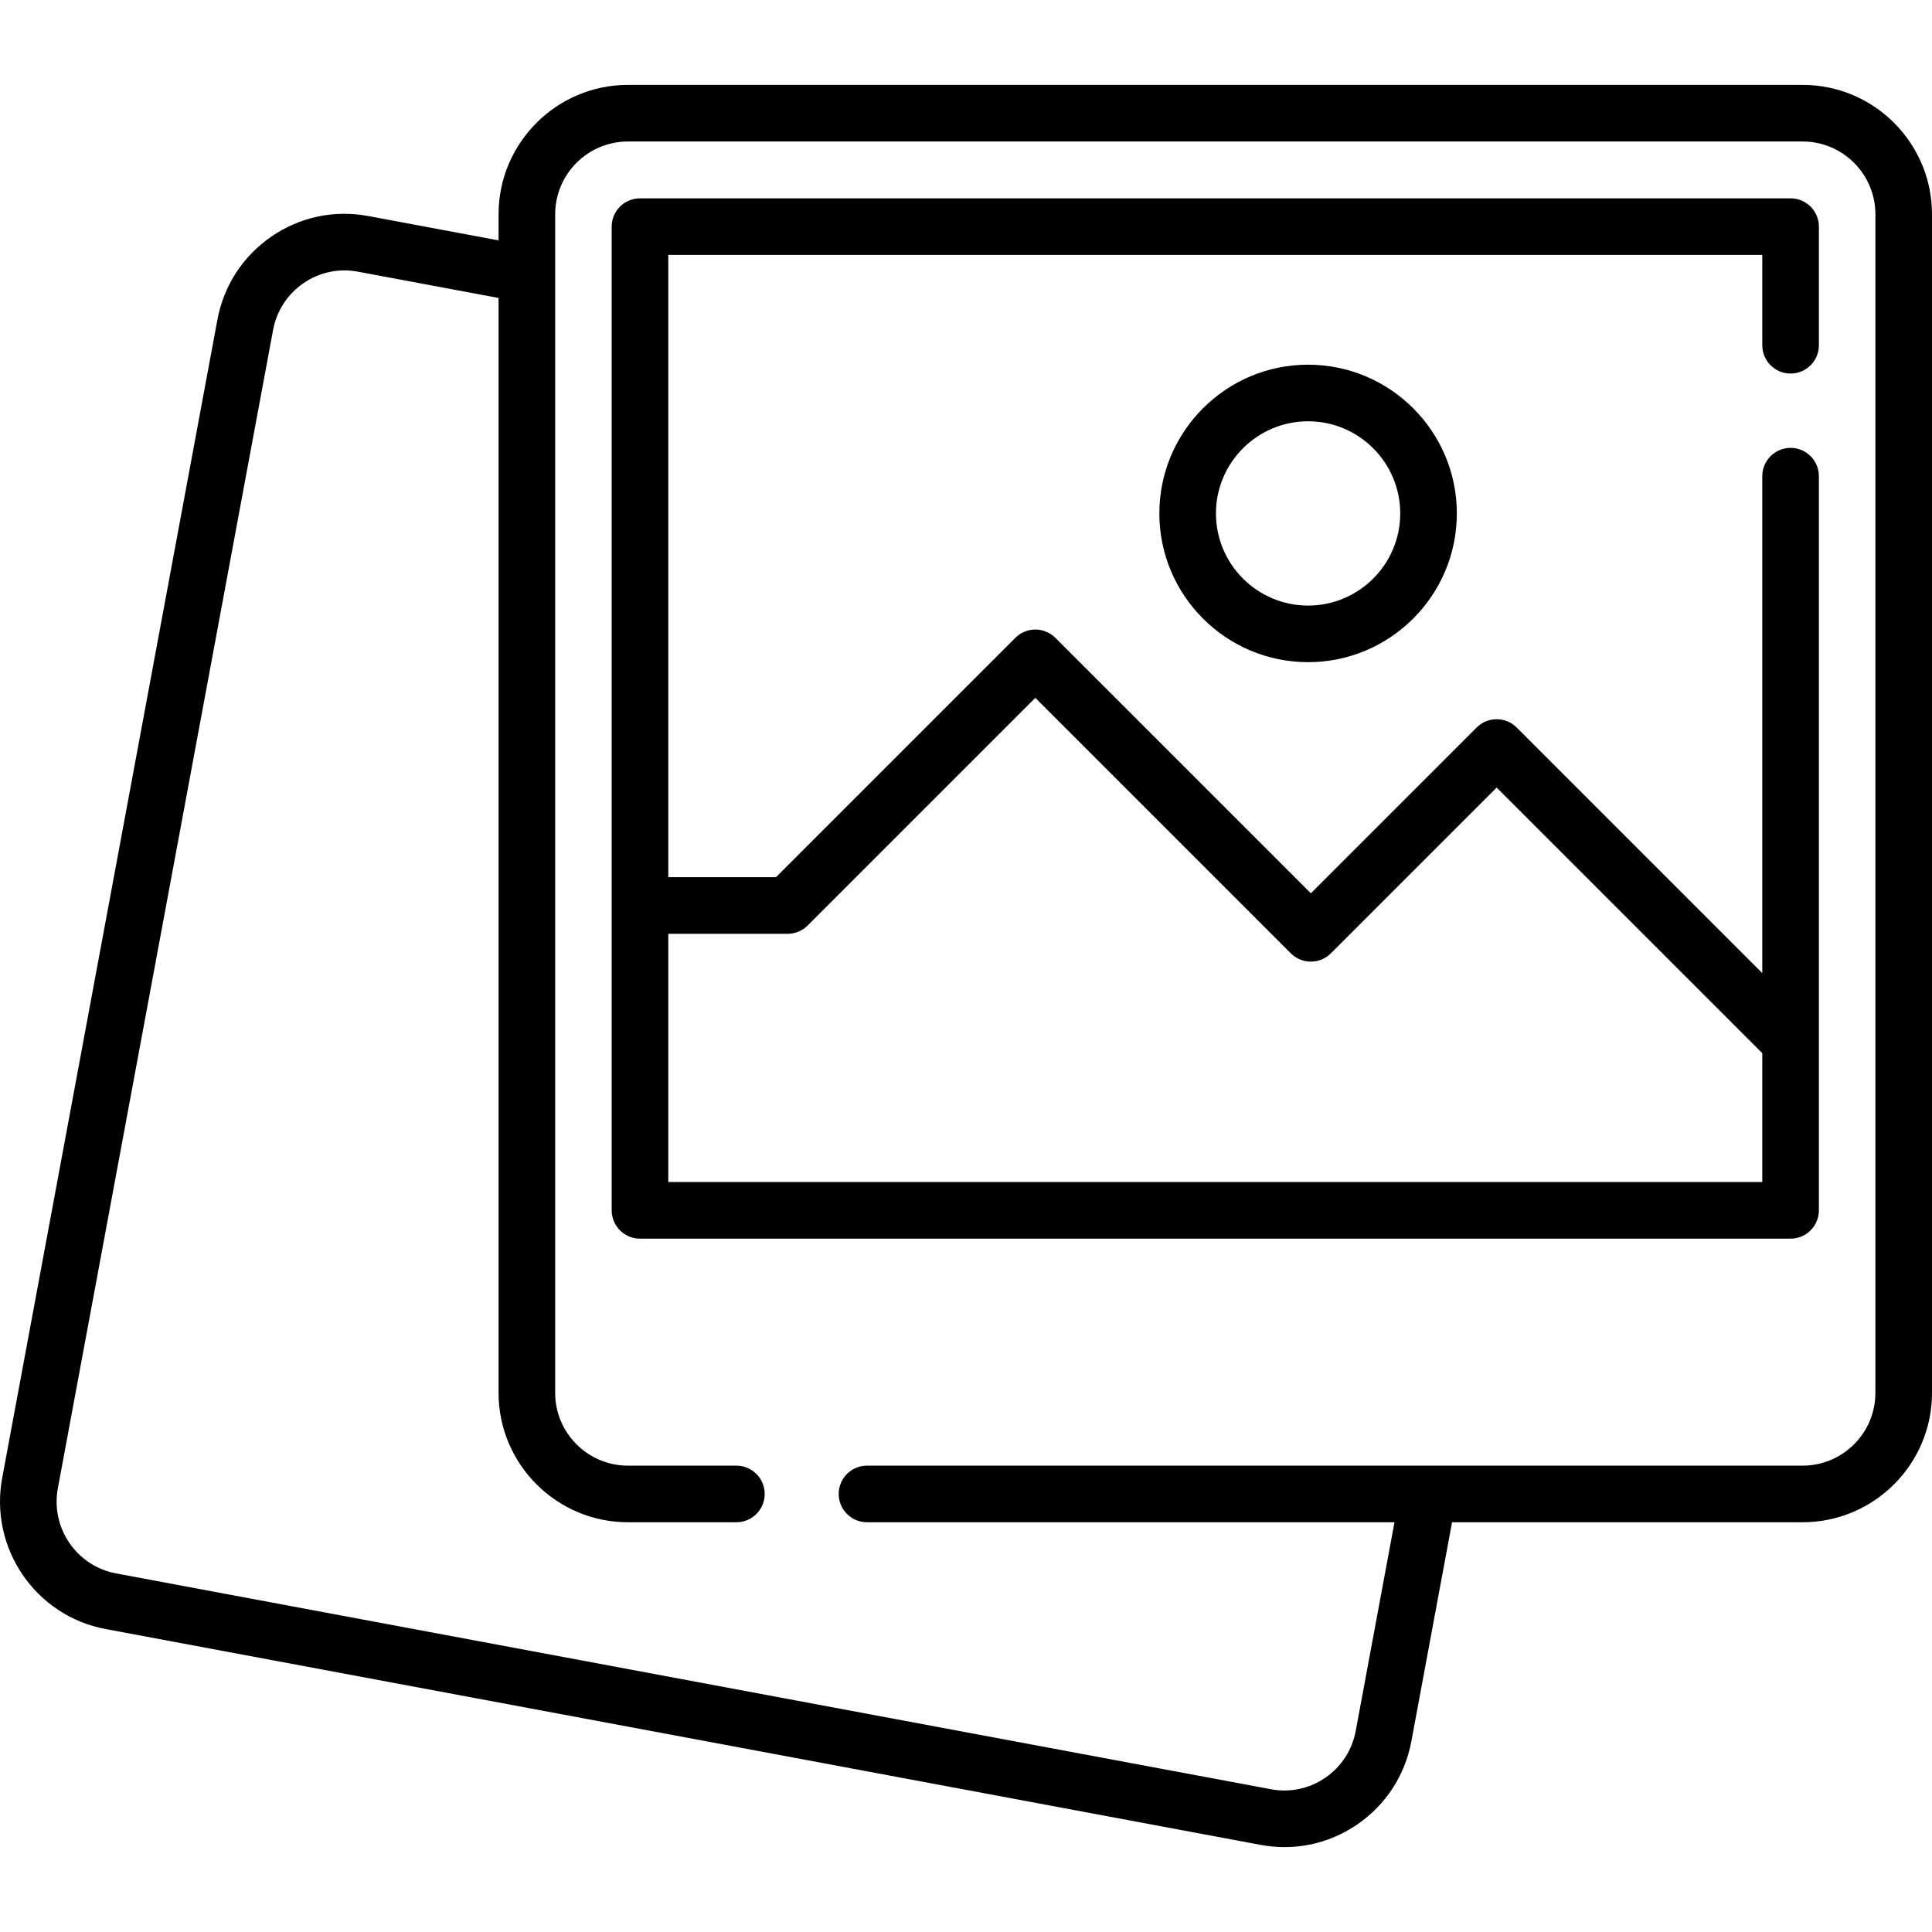
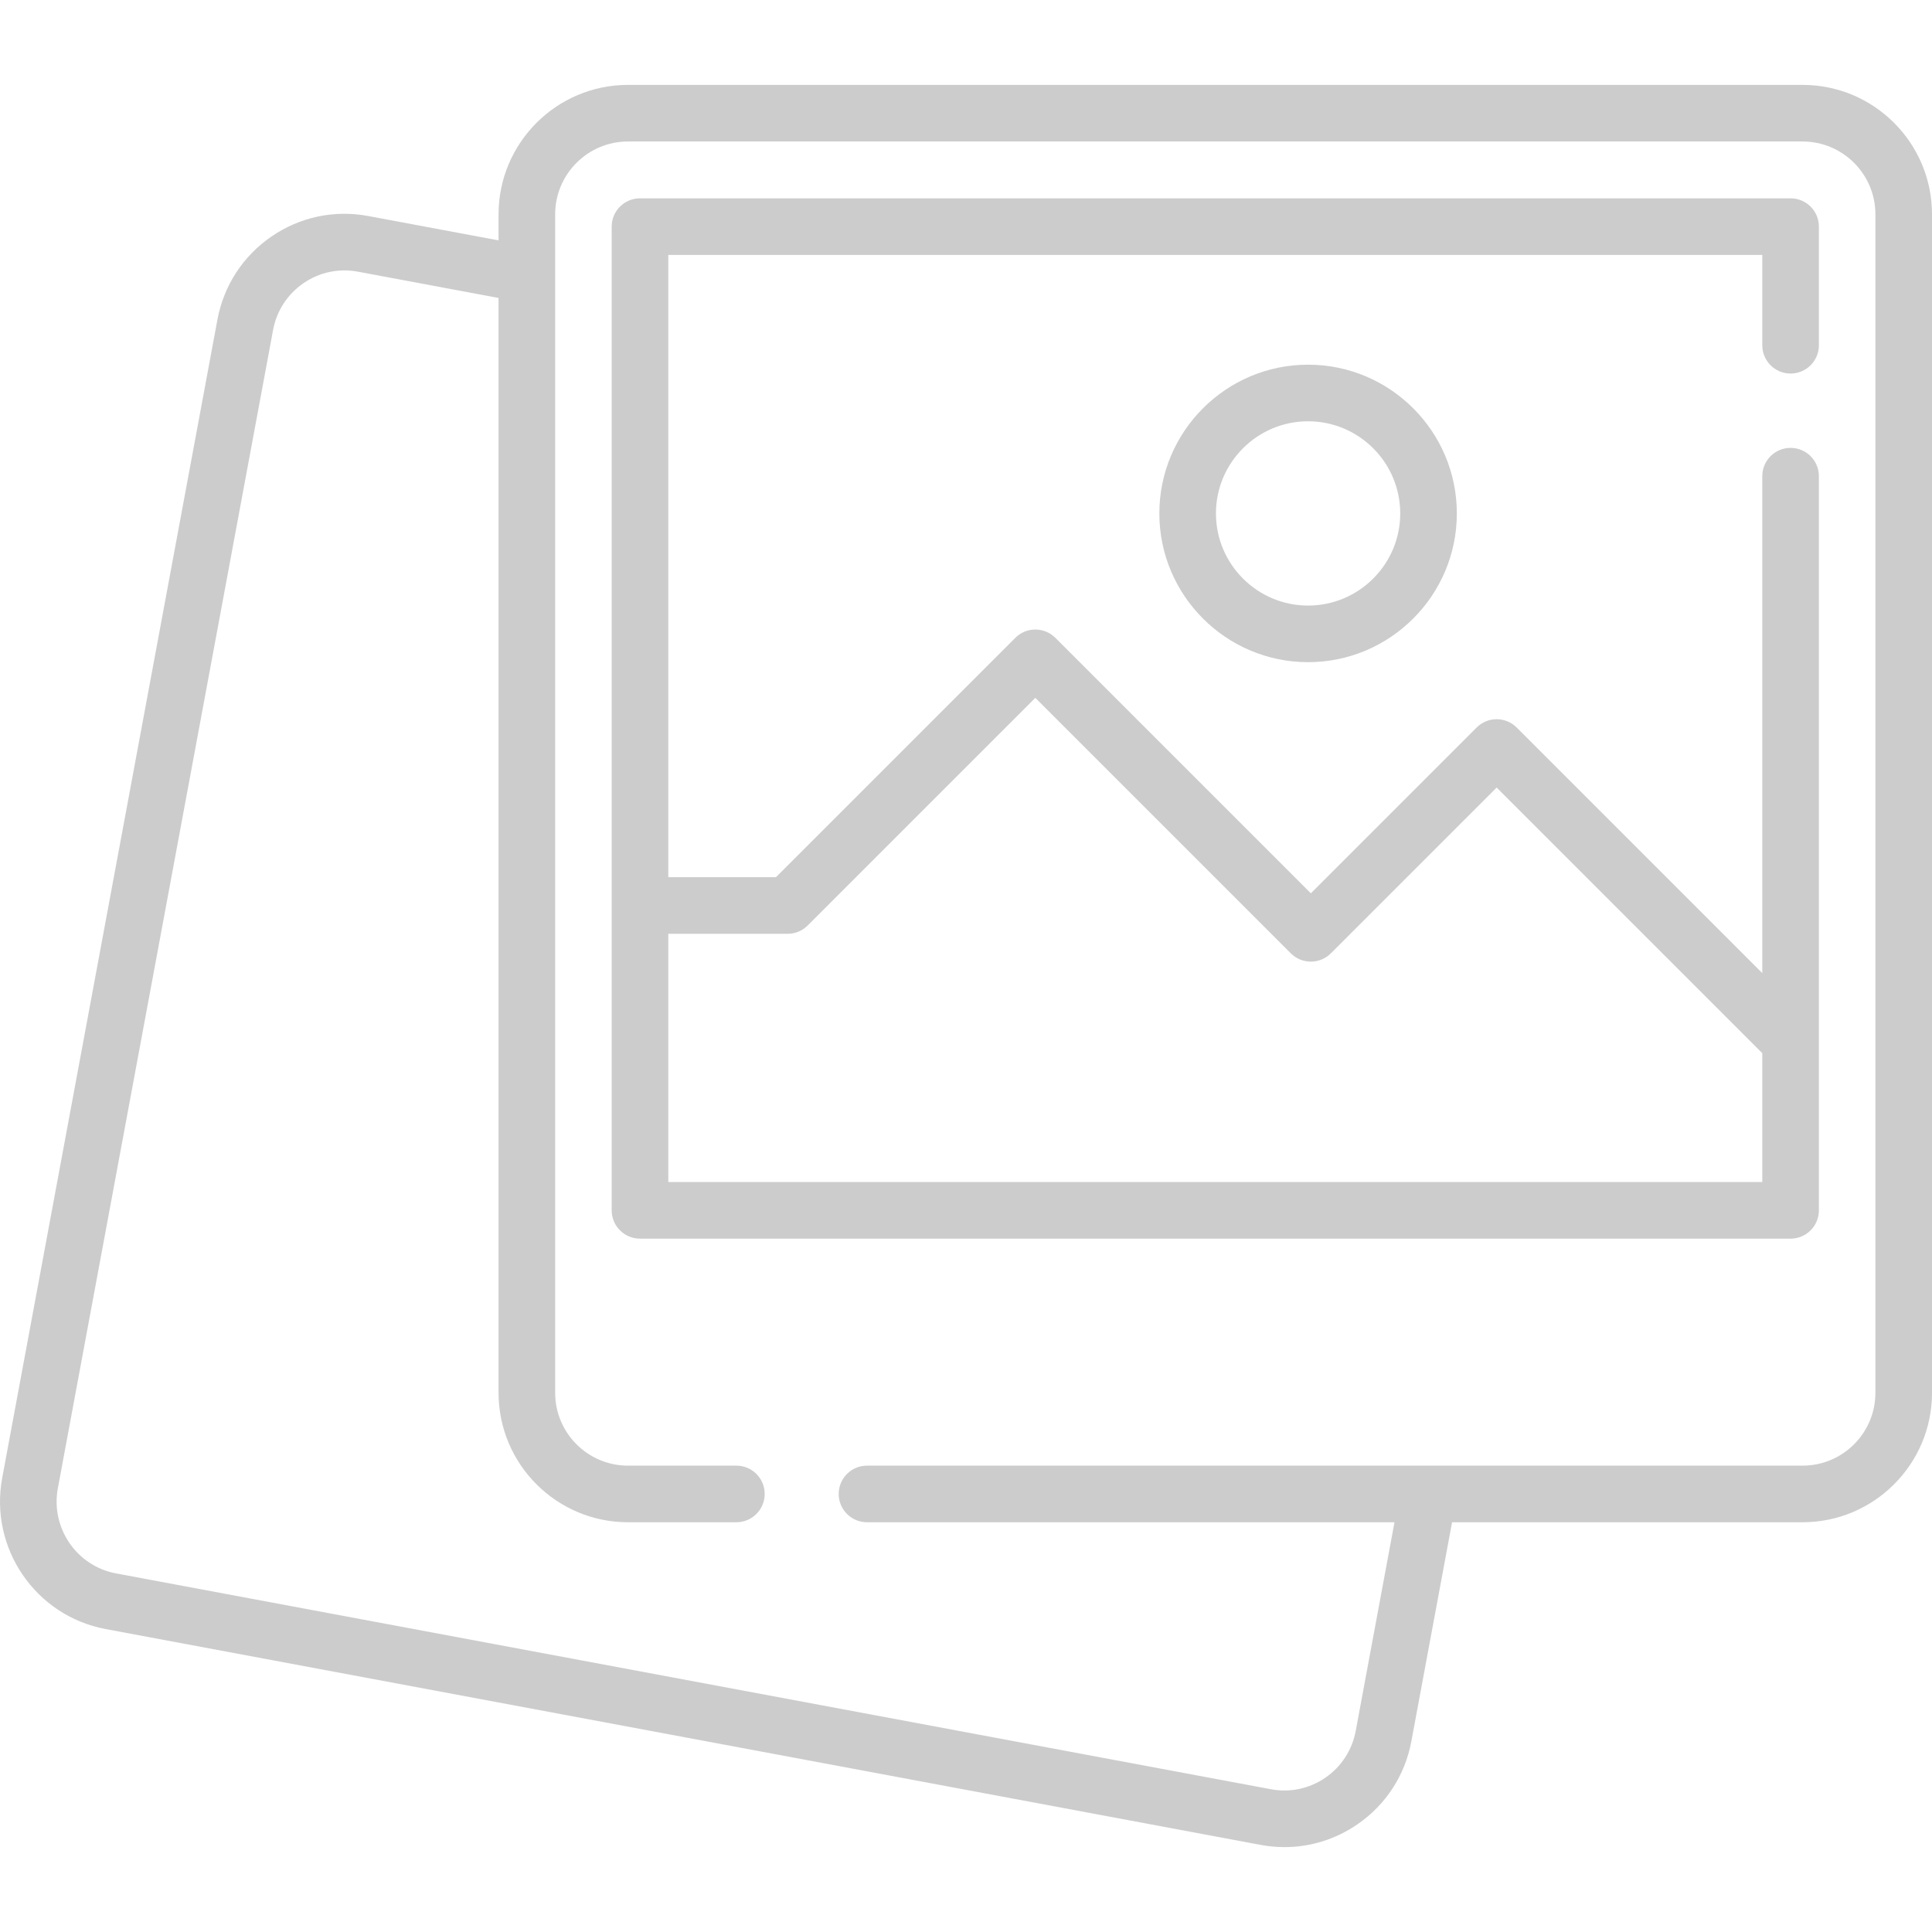
<svg xmlns="http://www.w3.org/2000/svg" id="Layer_1" enable-background="new 0 0 512 512" height="512" viewBox="0 0 512 512" width="512">
  <g>
-     <path d="m477.711 22.498h-311.297c-18.907 0-34.289 15.382-34.289 34.289v6.916l-34.537-6.454c-9.001-1.683-18.121.251-25.672 5.445-7.545 5.189-12.624 13.013-14.299 22.03l-57.034 306.939c-3.459 18.613 8.836 36.58 27.408 40.051l306.069 57.197c2.119.396 4.243.591 6.353.591 6.839 0 13.516-2.056 19.281-6.01 7.567-5.189 12.658-13.022 14.337-22.056l10.782-58.025h92.899c18.907 0 34.289-15.382 34.289-34.289v-312.336c-.001-18.906-15.383-34.288-34.29-34.288zm19.289 346.624c0 10.636-8.653 19.289-19.289 19.289h-247.947c-4.142 0-7.5 3.358-7.5 7.5s3.358 7.5 7.5 7.5h139.792l-10.273 55.285c-.946 5.091-3.813 9.504-8.073 12.426-4.237 2.906-9.351 3.989-14.395 3.044l-306.069-57.197c-10.449-1.953-17.365-12.075-15.415-22.565l57.034-306.94c.944-5.082 3.804-9.489 8.052-12.411 4.241-2.917 9.361-4.002 14.416-3.059l37.292 6.969v290.16c0 18.907 15.382 34.289 34.289 34.289h28.737c4.142 0 7.5-3.358 7.5-7.5s-3.358-7.5-7.5-7.5h-28.737c-10.636 0-19.289-8.653-19.289-19.289v-312.337c0-10.636 8.653-19.289 19.289-19.289h311.297c10.636 0 19.289 8.653 19.289 19.289z" />
-     <path d="m474.523 52.56h-304.92c-4.142 0-7.5 3.358-7.5 7.5v260.694c0 4.142 3.358 7.5 7.5 7.5h304.92c4.142 0 7.5-3.358 7.5-7.5v-194.562c0-4.142-3.358-7.5-7.5-7.5s-7.5 3.358-7.5 7.5v131.698l-65.091-65.091c-2.929-2.929-7.678-2.929-10.606 0l-43.94 43.939-67.71-67.709c-2.929-2.929-7.678-2.929-10.606 0l-63.438 63.438h-28.529v-164.907h289.92v23.936c0 4.142 3.358 7.5 7.5 7.5s7.5-3.358 7.5-7.5v-31.436c0-4.142-3.358-7.5-7.5-7.5zm-265.785 194.907c1.989 0 3.897-.79 5.303-2.197l60.332-60.332 67.71 67.709c2.929 2.929 7.678 2.929 10.606 0l43.94-43.939 70.394 70.394v34.151h-289.92v-65.787h31.635z" />
-     <path d="m307.24 136.063c0 21.736 17.683 39.419 39.419 39.419 21.735 0 39.419-17.683 39.419-39.419 0-21.735-17.683-39.418-39.419-39.418-21.736-.001-39.419 17.682-39.419 39.418zm63.837 0c0 13.465-10.954 24.419-24.419 24.419s-24.419-10.954-24.419-24.419c0-13.464 10.954-24.418 24.419-24.418 13.465-.001 24.419 10.953 24.419 24.418z" />
+     <path fill="#ccc" d="m477.711 22.498h-311.297c-18.907 0-34.289 15.382-34.289 34.289v6.916l-34.537-6.454c-9.001-1.683-18.121.251-25.672 5.445-7.545 5.189-12.624 13.013-14.299 22.03l-57.034 306.939c-3.459 18.613 8.836 36.58 27.408 40.051l306.069 57.197c2.119.396 4.243.591 6.353.591 6.839 0 13.516-2.056 19.281-6.01 7.567-5.189 12.658-13.022 14.337-22.056l10.782-58.025h92.899c18.907 0 34.289-15.382 34.289-34.289v-312.336c-.001-18.906-15.383-34.288-34.29-34.288zm19.289 346.624c0 10.636-8.653 19.289-19.289 19.289h-247.947c-4.142 0-7.5 3.358-7.5 7.5s3.358 7.5 7.5 7.5h139.792l-10.273 55.285c-.946 5.091-3.813 9.504-8.073 12.426-4.237 2.906-9.351 3.989-14.395 3.044l-306.069-57.197c-10.449-1.953-17.365-12.075-15.415-22.565l57.034-306.94c.944-5.082 3.804-9.489 8.052-12.411 4.241-2.917 9.361-4.002 14.416-3.059l37.292 6.969v290.16c0 18.907 15.382 34.289 34.289 34.289h28.737c4.142 0 7.5-3.358 7.5-7.5s-3.358-7.5-7.5-7.5h-28.737c-10.636 0-19.289-8.653-19.289-19.289v-312.337c0-10.636 8.653-19.289 19.289-19.289h311.297c10.636 0 19.289 8.653 19.289 19.289z" />
+     <path fill="#ccc" d="m474.523 52.56h-304.92c-4.142 0-7.5 3.358-7.5 7.5v260.694c0 4.142 3.358 7.5 7.5 7.5h304.92c4.142 0 7.5-3.358 7.5-7.5v-194.562c0-4.142-3.358-7.5-7.5-7.5s-7.5 3.358-7.5 7.5v131.698l-65.091-65.091c-2.929-2.929-7.678-2.929-10.606 0l-43.94 43.939-67.71-67.709c-2.929-2.929-7.678-2.929-10.606 0l-63.438 63.438h-28.529v-164.907h289.92v23.936c0 4.142 3.358 7.5 7.5 7.5s7.5-3.358 7.5-7.5v-31.436c0-4.142-3.358-7.5-7.5-7.5zm-265.785 194.907c1.989 0 3.897-.79 5.303-2.197l60.332-60.332 67.71 67.709c2.929 2.929 7.678 2.929 10.606 0l43.94-43.939 70.394 70.394v34.151h-289.92v-65.787h31.635z" />
+     <path fill="#ccc" d="m307.24 136.063c0 21.736 17.683 39.419 39.419 39.419 21.735 0 39.419-17.683 39.419-39.419 0-21.735-17.683-39.418-39.419-39.418-21.736-.001-39.419 17.682-39.419 39.418zm63.837 0c0 13.465-10.954 24.419-24.419 24.419s-24.419-10.954-24.419-24.419c0-13.464 10.954-24.418 24.419-24.418 13.465-.001 24.419 10.953 24.419 24.418z" />
  </g>
</svg>
